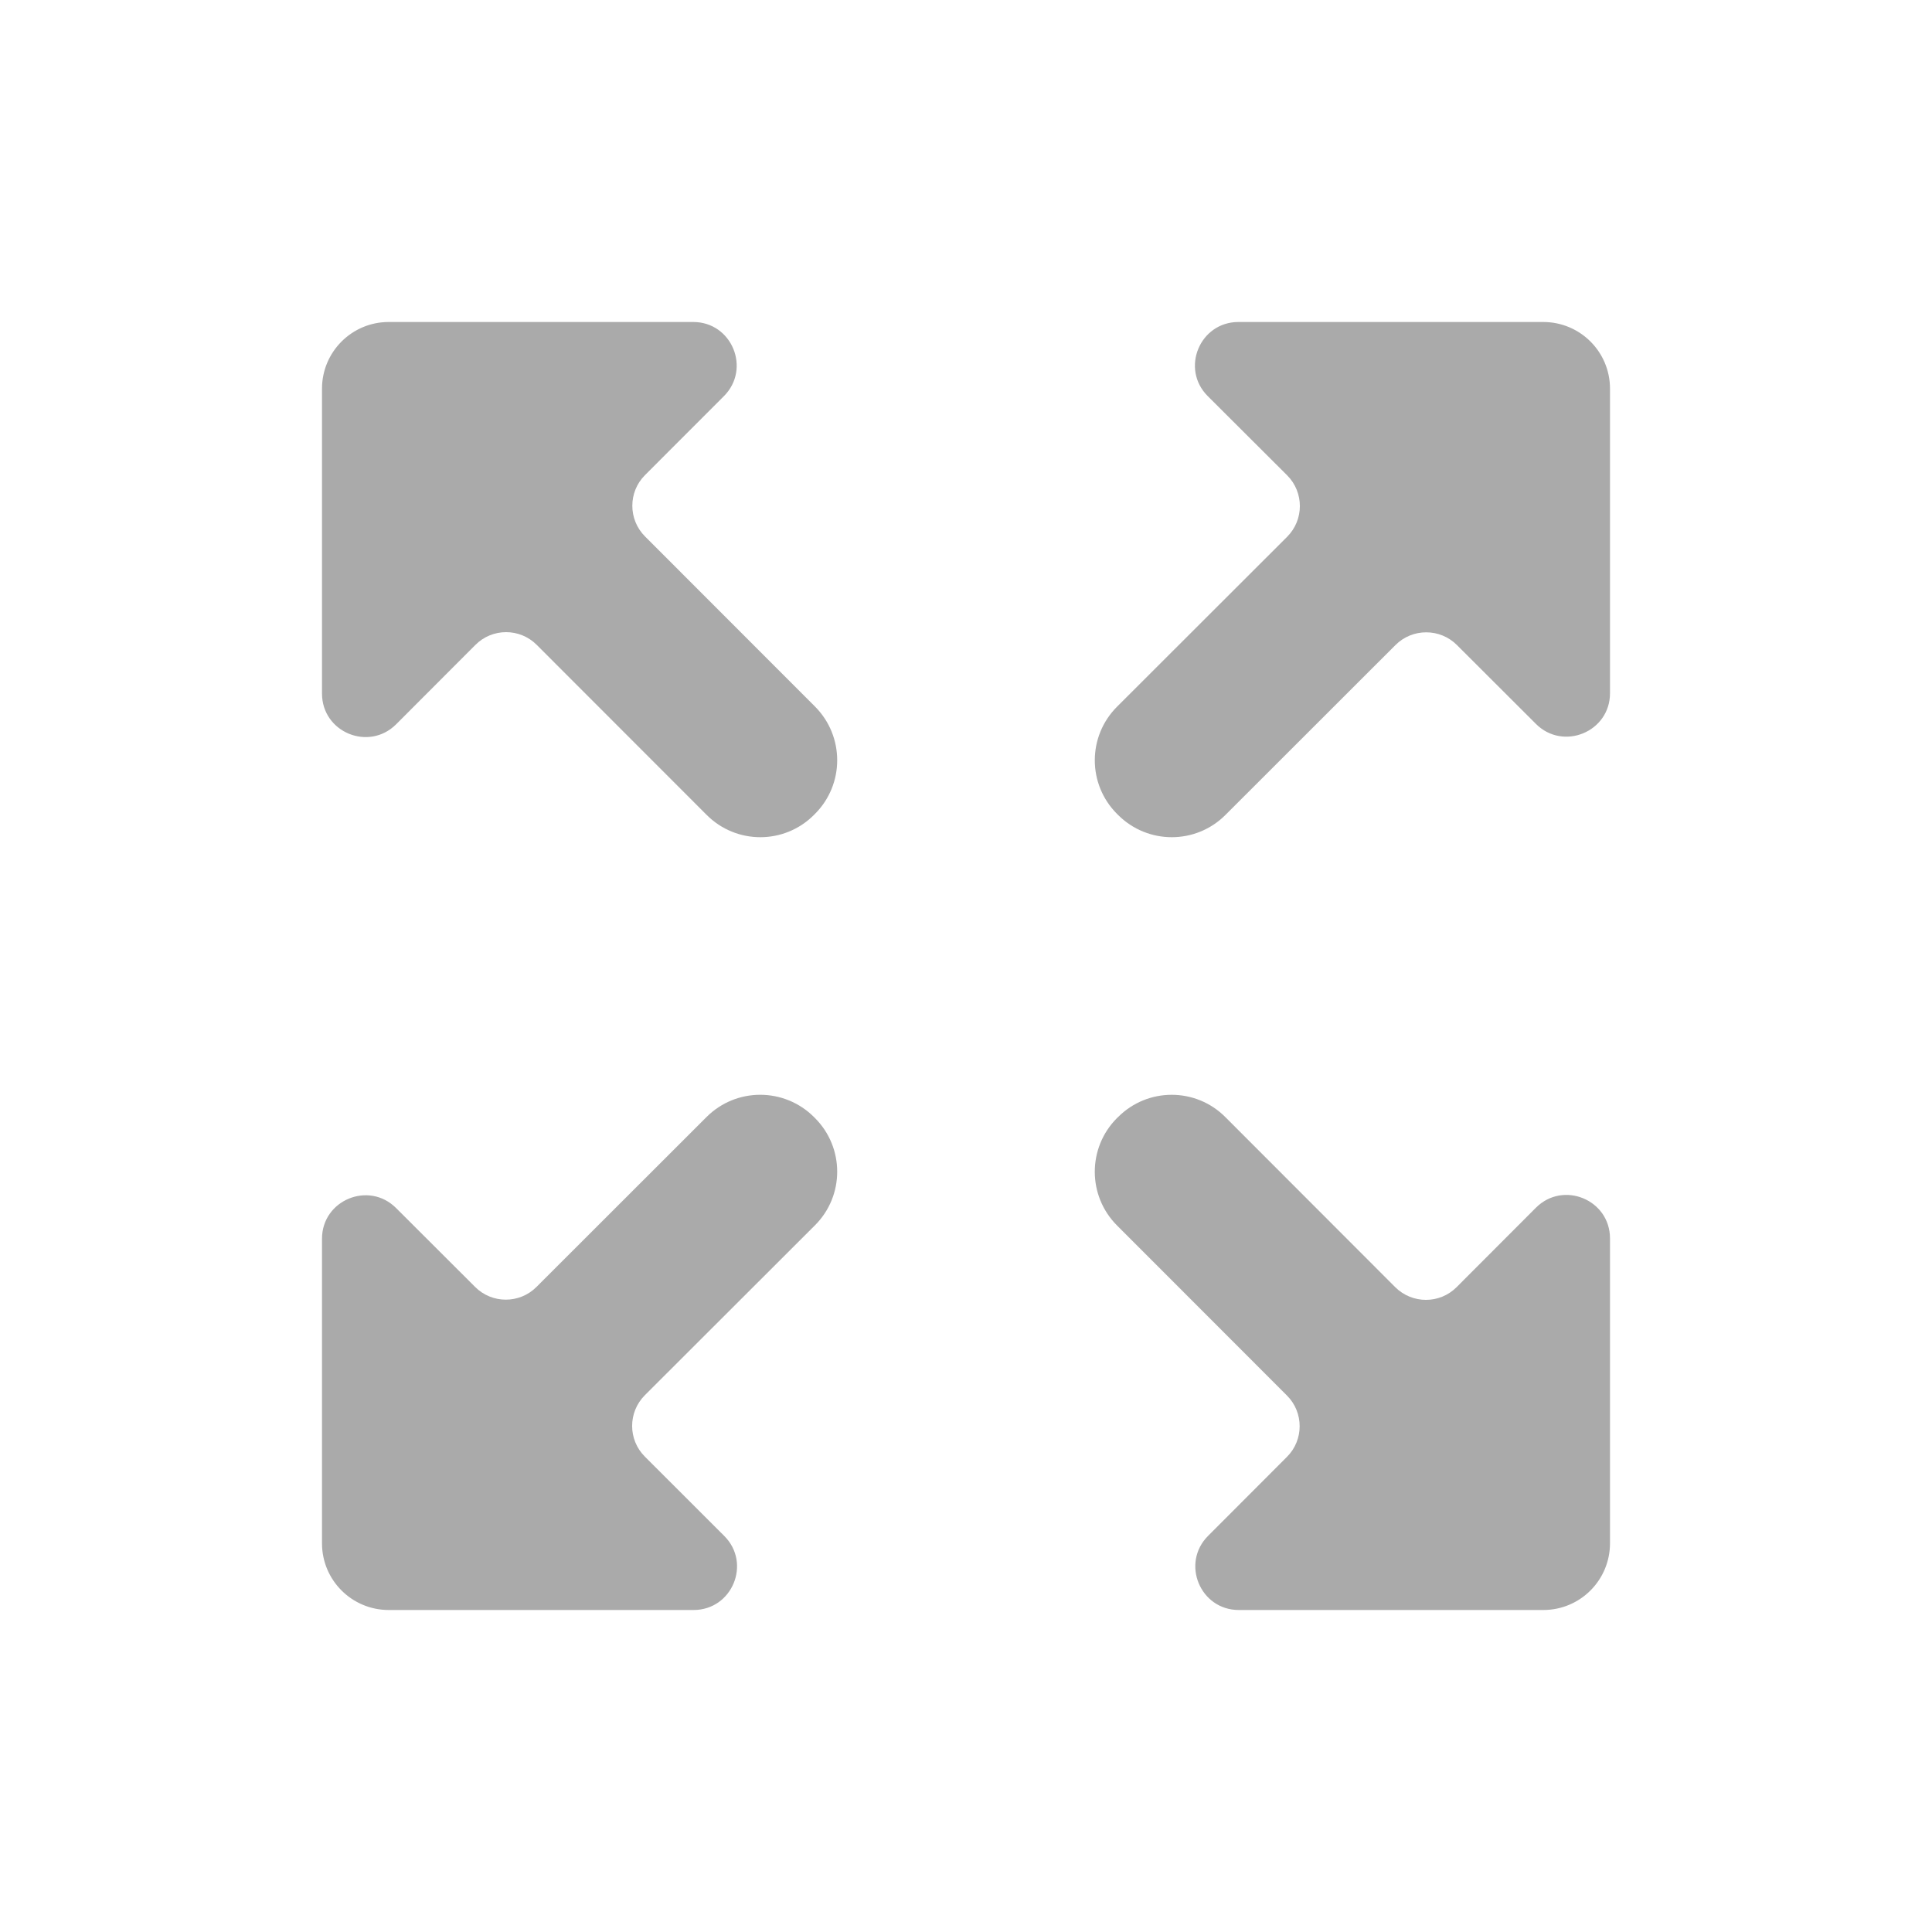
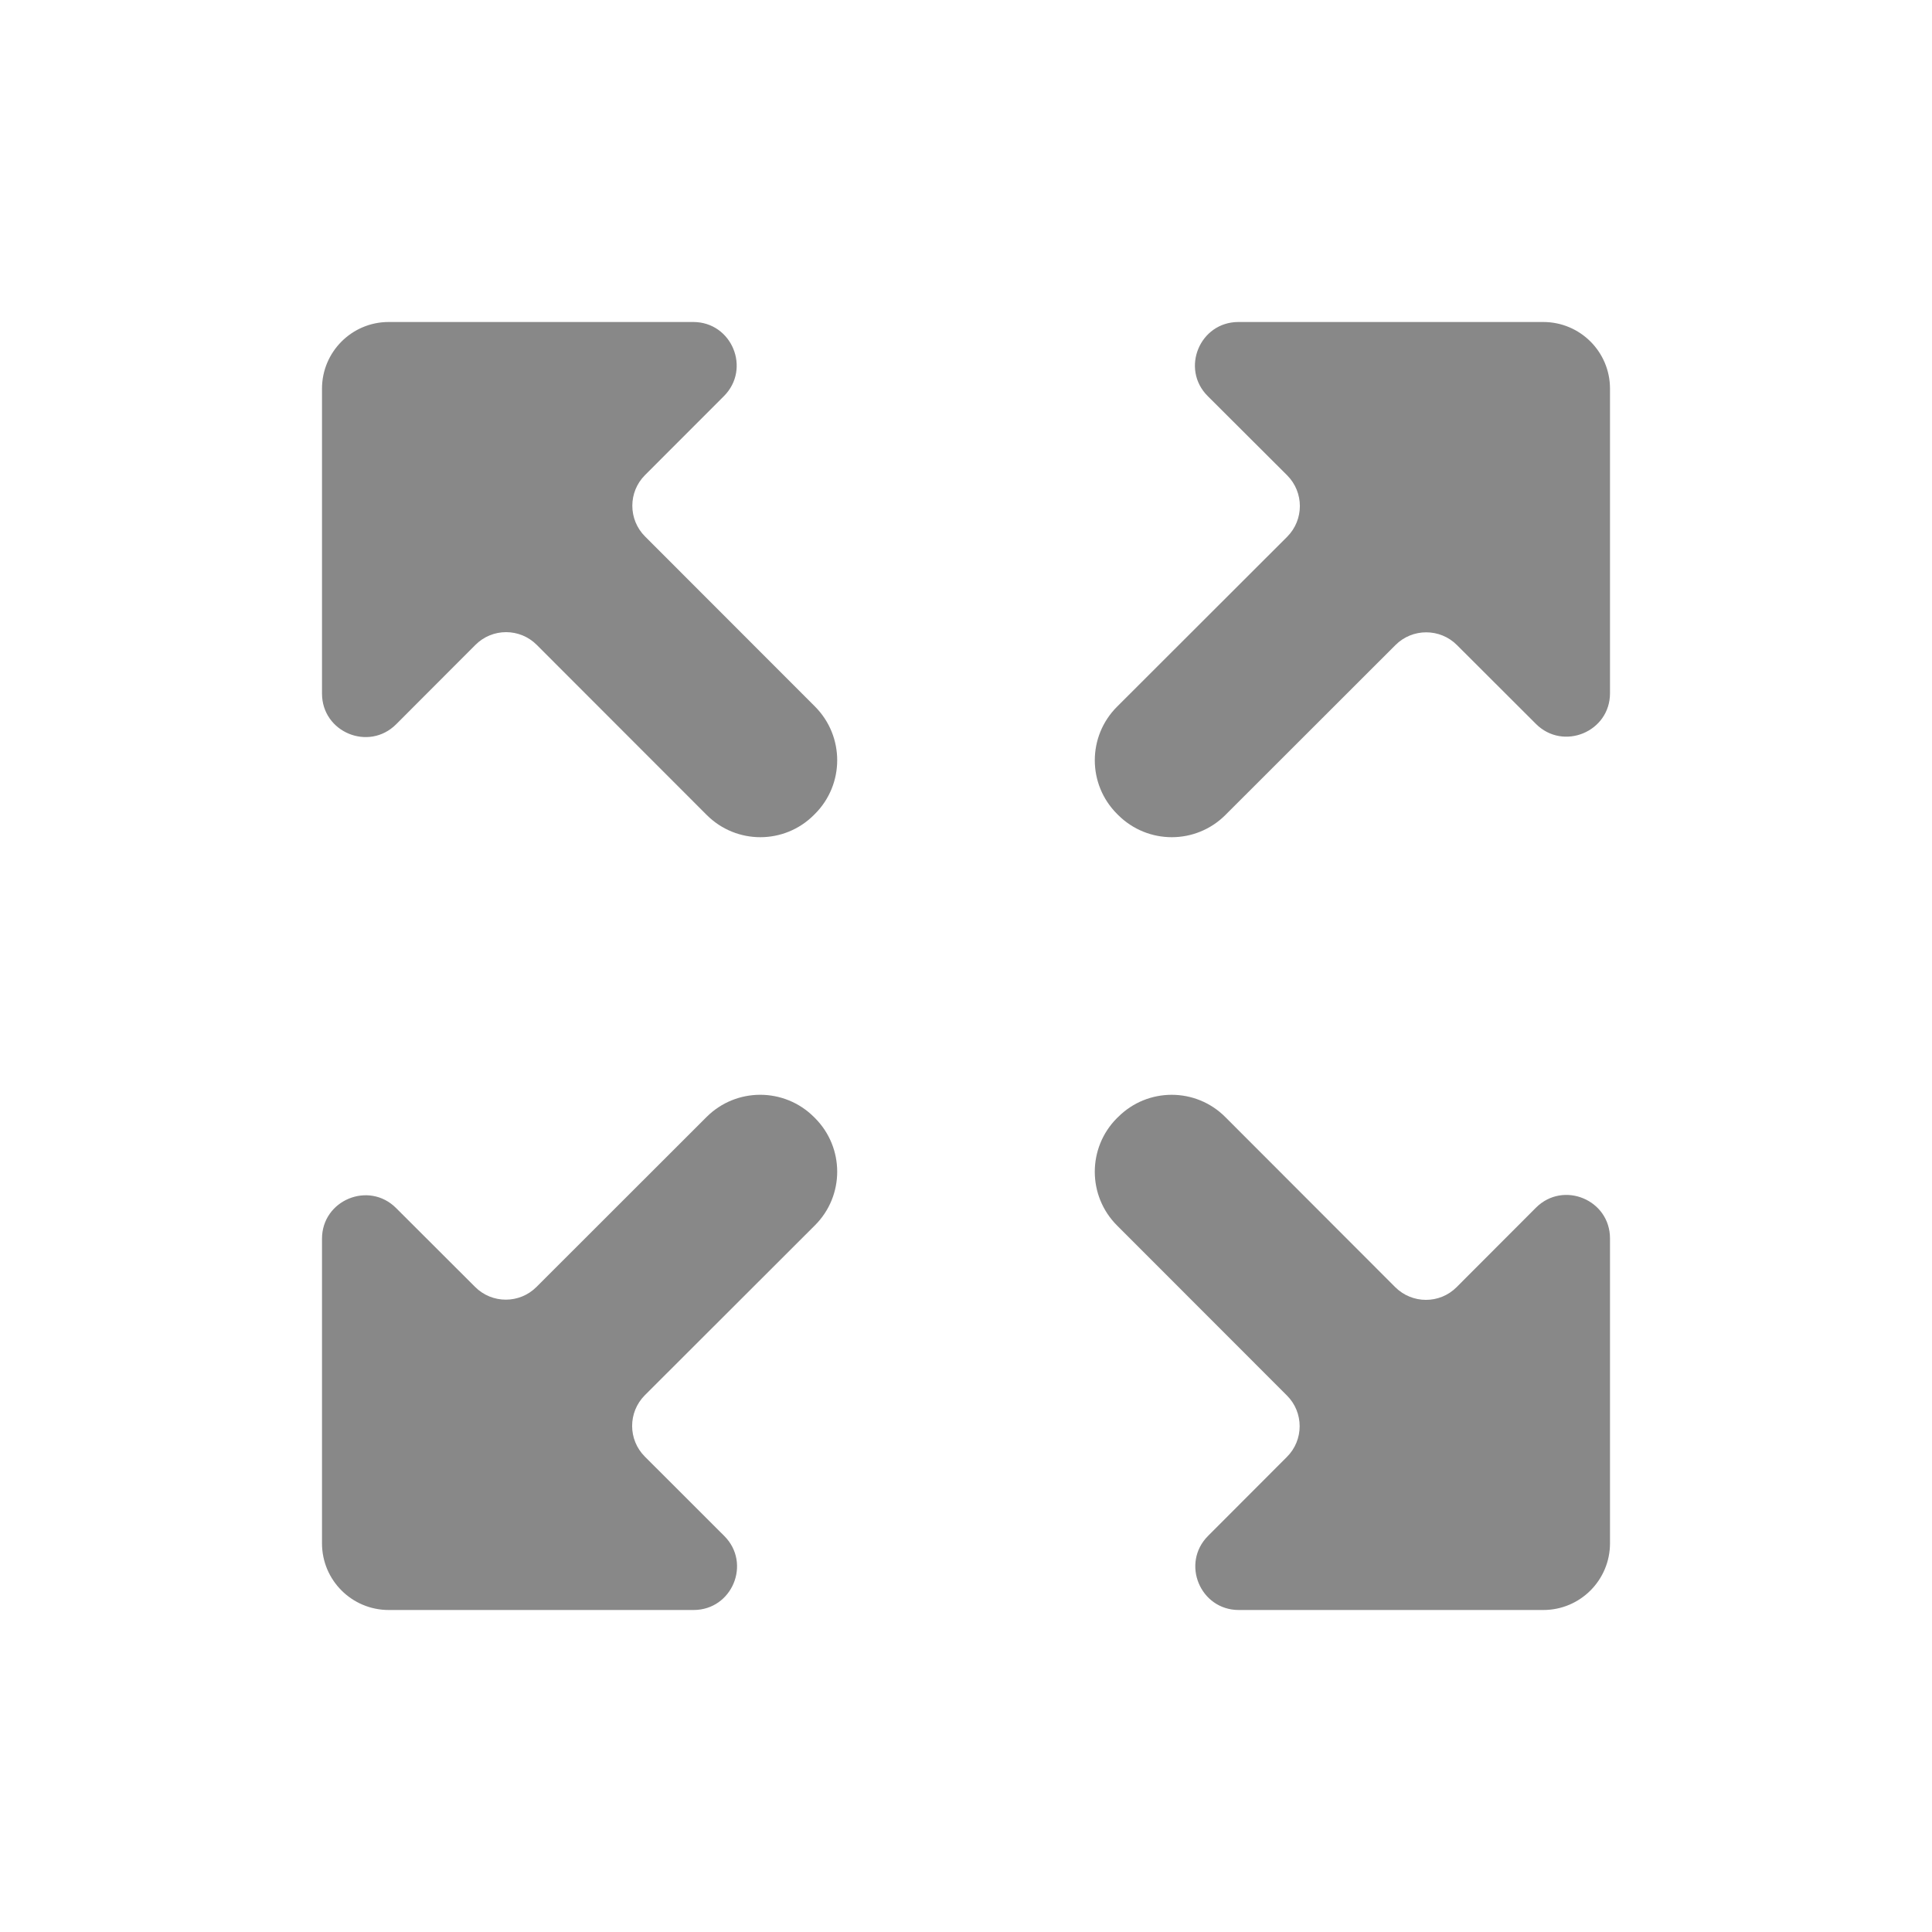
<svg xmlns="http://www.w3.org/2000/svg" width="30px" height="30px" viewBox="0 0 30 30" version="1.1">
  <defs />
  <g id="Page-1" stroke="none" stroke-width="1" fill="none" fill-rule="evenodd">
-     <g id="expand" fill="#AAAAAA">
+     <g id="expand" fill="#888888">
      <path d="M25,23.964 L25,19.23 C25,18.63 24.275,18.329 23.85,18.753 L22.618,19.987 C22.356,20.25 21.929,20.25 21.665,19.987 L19.026,17.345 C18.567,16.885 17.821,16.885 17.362,17.345 L17.344,17.362 C16.885,17.822 16.885,18.568 17.344,19.028 L19.983,21.669 C20.247,21.932 20.247,22.36 19.983,22.623 L18.759,23.849 C18.335,24.273 18.635,25 19.236,25 L23.965,25 C24.537,25 25,24.536 25,23.964 Z M6.036,25 L10.77,25 C11.37,25 11.671,24.274 11.246,23.85 L10.013,22.618 C9.75,22.355 9.75,21.929 10.013,21.665 L12.655,19.026 C13.115,18.567 13.115,17.821 12.655,17.361 L12.638,17.344 C12.177,16.885 11.432,16.885 10.972,17.344 L8.331,19.983 C8.068,20.247 7.64,20.247 7.377,19.983 L6.151,18.759 C5.727,18.334 5,18.635 5,19.235 L5,23.965 C5,24.537 5.464,25 6.036,25 Z M5,6.035 L5,10.769 C5,11.371 5.726,11.671 6.151,11.247 L7.382,10.014 C7.645,9.75 8.072,9.75 8.335,10.014 L10.974,12.655 C11.434,13.115 12.179,13.115 12.638,12.655 L12.655,12.638 C13.115,12.178 13.115,11.432 12.655,10.971 L10.016,8.33 C9.753,8.067 9.753,7.639 10.016,7.377 L11.241,6.151 C11.665,5.726 11.365,5 10.765,5 L6.035,5 C5.464,5 5,5.464 5,6.035 Z M23.964,5 L19.23,5 C18.63,5 18.329,5.726 18.753,6.15 L19.987,7.381 C20.25,7.645 20.25,8.071 19.987,8.335 L17.345,10.974 C16.885,11.434 16.885,12.178 17.345,12.638 L17.362,12.655 C17.823,13.115 18.568,13.115 19.028,12.655 L21.669,10.016 C21.932,9.753 22.36,9.753 22.623,10.016 L23.849,11.24 C24.273,11.665 25,11.364 25,10.765 L25,6.035 C25,5.463 24.536,5 23.964,5 Z" />
    </g>
  </g>
</svg>
